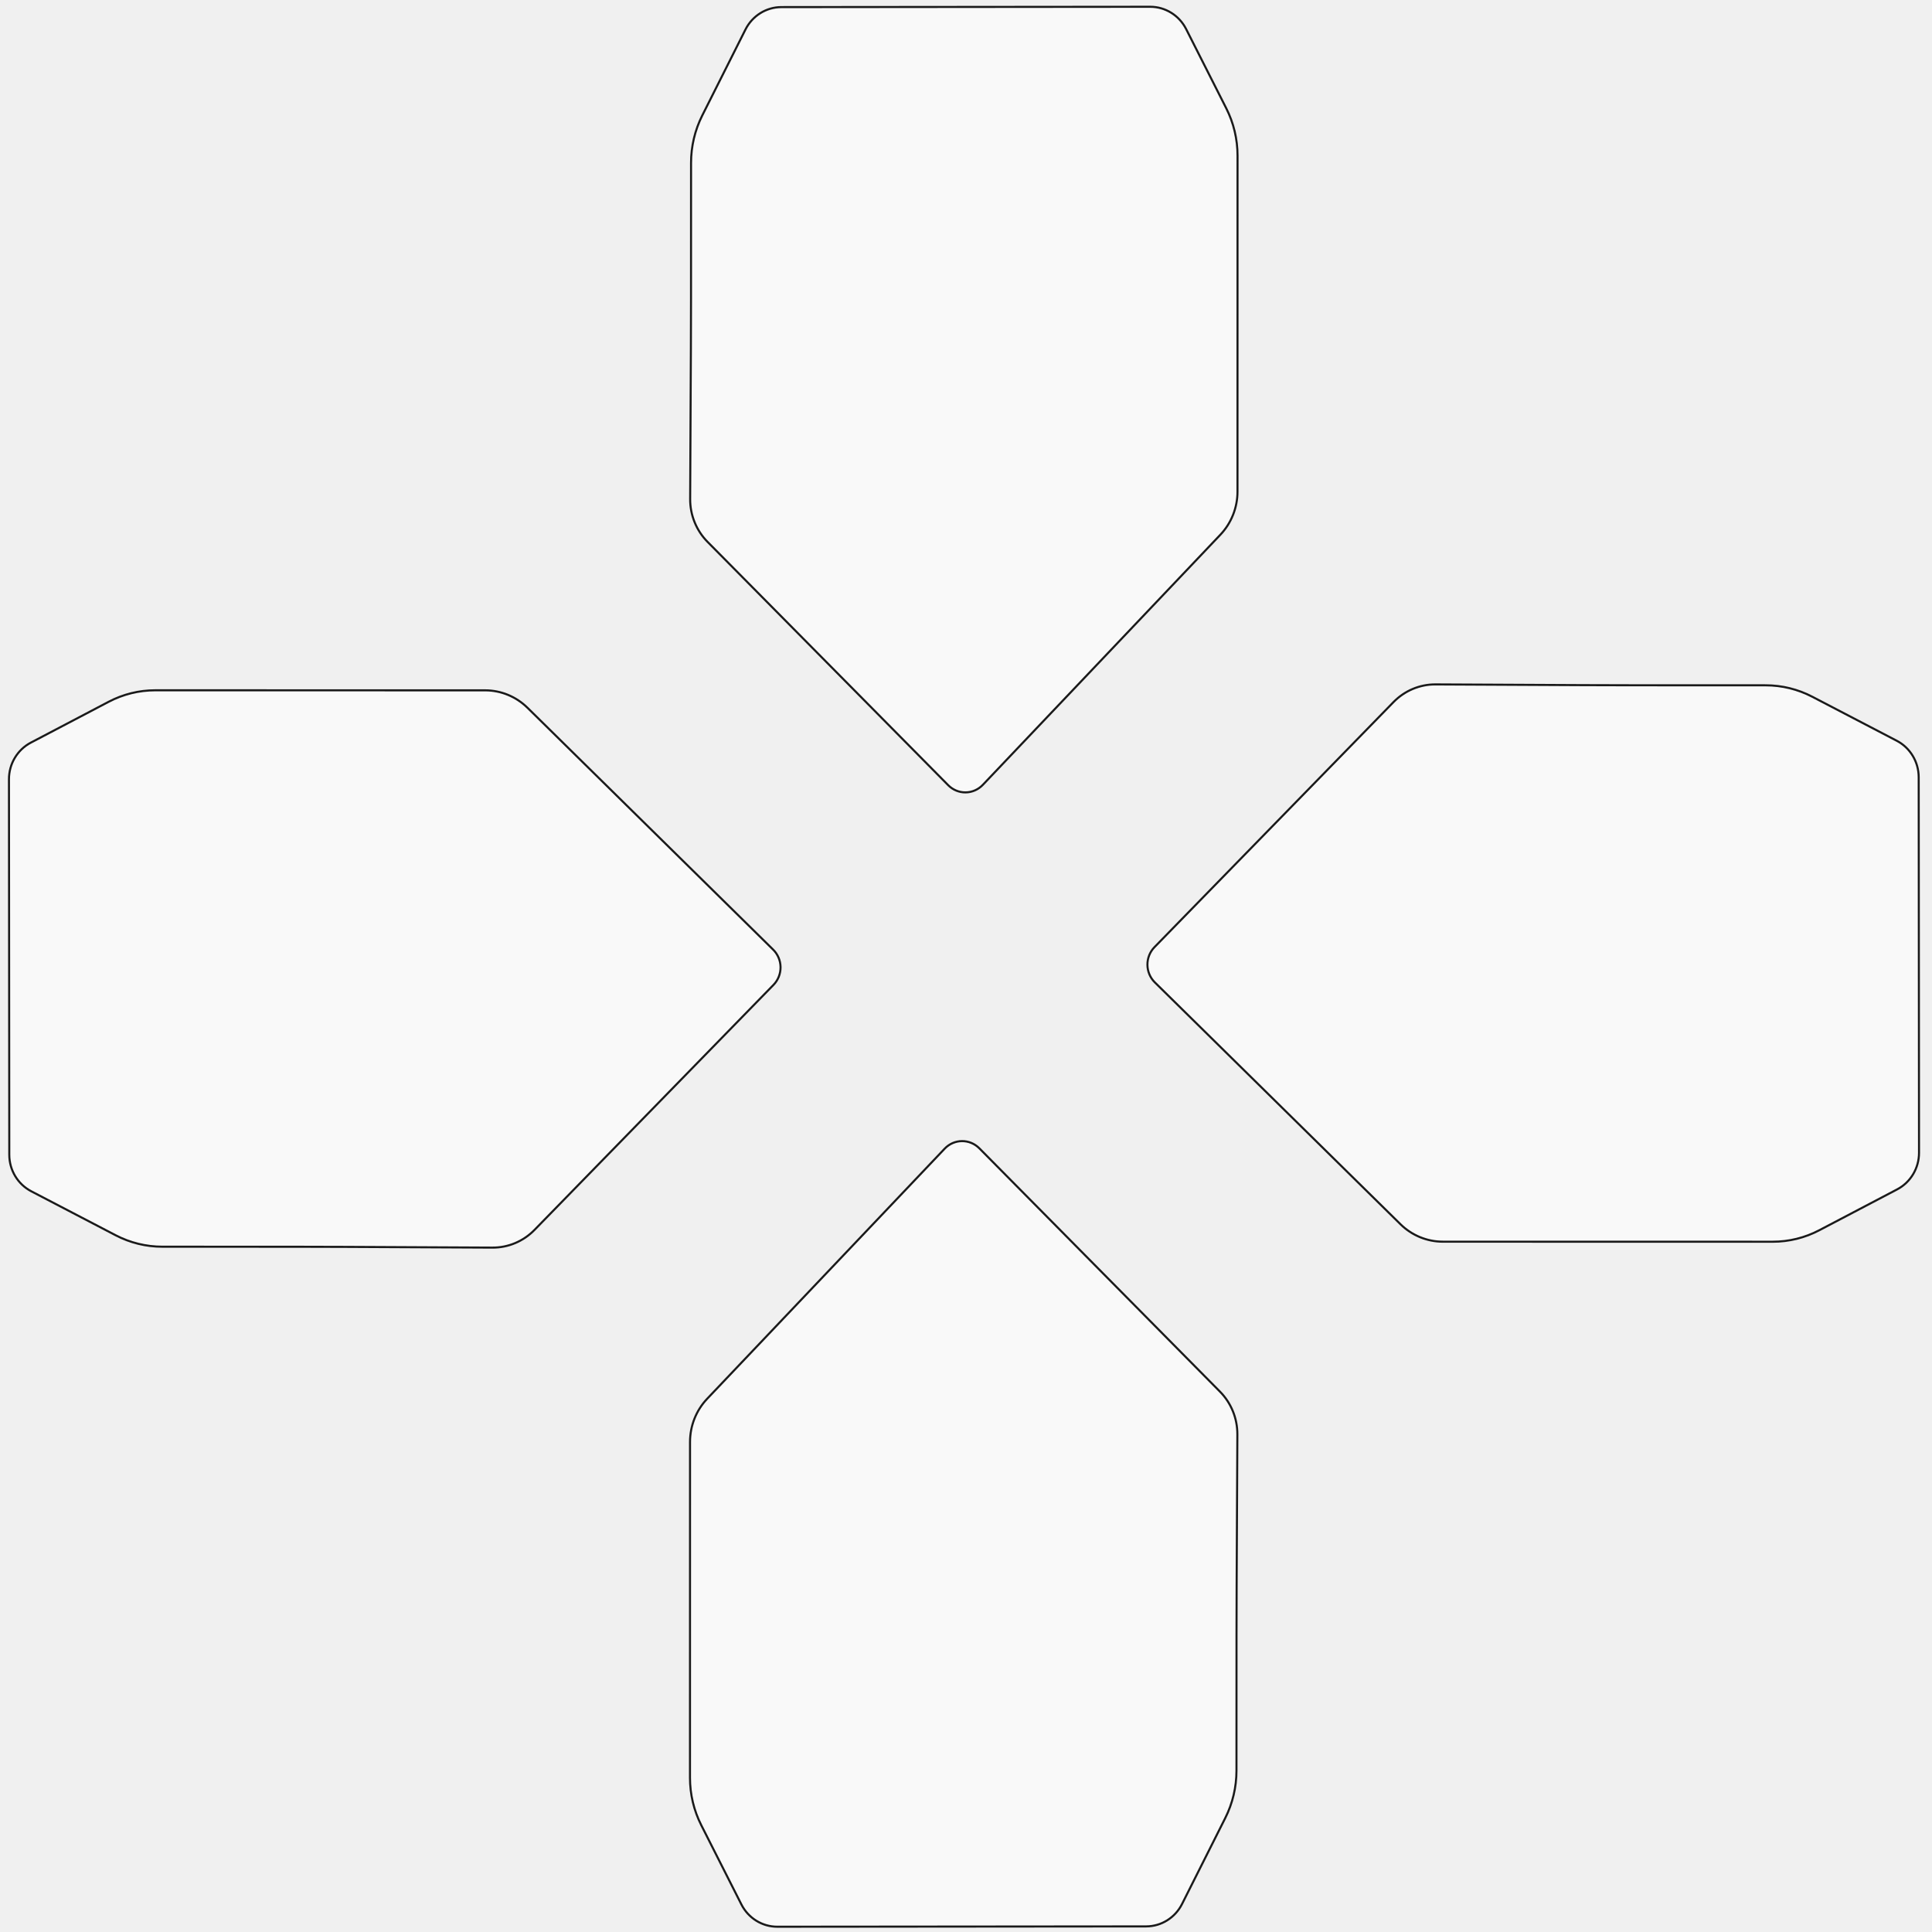
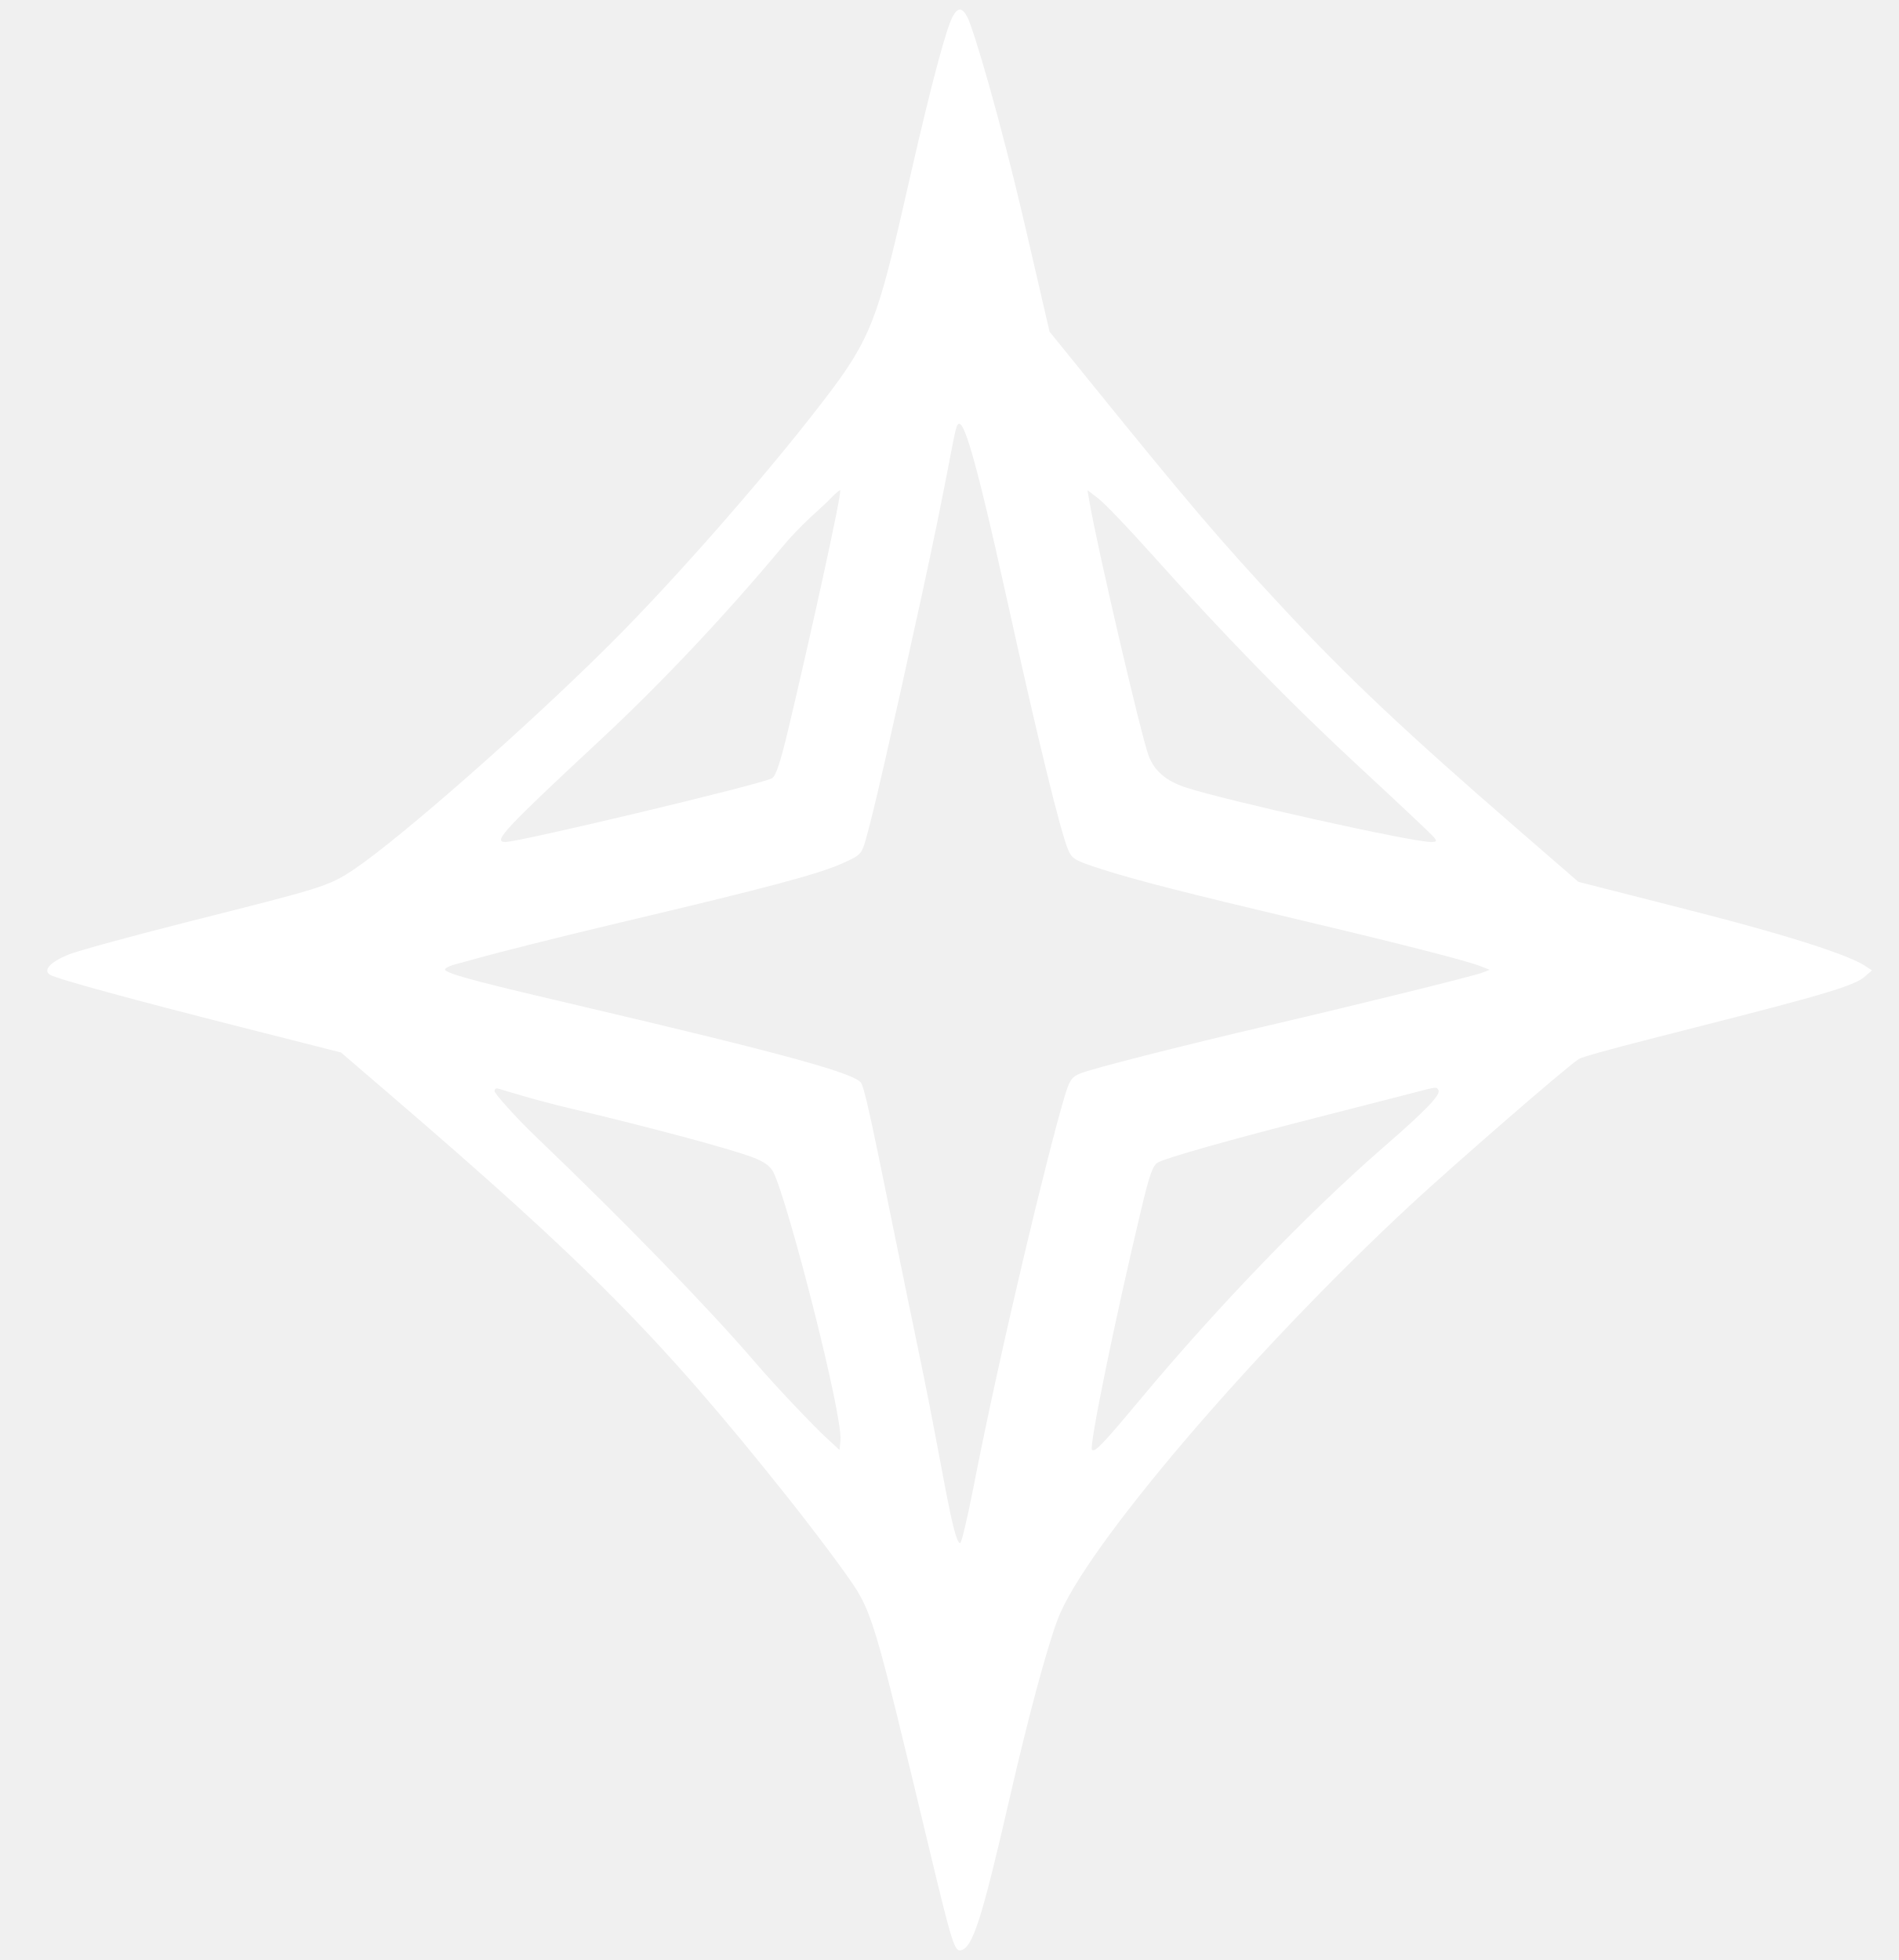
- <svg xmlns="http://www.w3.org/2000/svg" width="900px" height="900px" viewBox="0 0 900 900" version="1.1" xml:space="preserve" id="SVGRoot">
-   <defs id="defs48" />
-   <style type="text/css" id="style1">
- g.prefab path {
-   vector-effect:non-scaling-stroke;
-   -inkscape-stroke:hairline;
-   fill: none;
-   fill-opacity: 1;
-   stroke-opacity: 1;
-   stroke: #00349c;
- }
- </style>
-   <g id="layer1" />
-   <g id="layer3" style="display:none;fill:none;stroke:#1a1a1a">
-     <path style="fill:none;stroke:#1a1a1a" d="m 345.036,12.447 -21.027,41.08 a 49.814,49.814 103.562 0 0 -5.471,22.682 l -0.02,64.865 a 5244.685,5244.685 90.148 0 1 -0.062,24 l -0.35,71.835 a 28.632,28.632 67.54 0 0 8.456,20.456 L 443.692,373.685 a 11.841,11.841 179.419 0 0 16.856,-0.171 L 576.142,253.968 a 29.68,29.68 112.023 0 0 8.343,-20.627 l 0.024,-160.554 a 49.453,49.453 76.369 0 0 -5.497,-22.666 L 559.492,12.252 A 19.667,19.667 31.34 0 0 541.993,1.597 L 362.503,1.754 A 19.642,19.642 148.528 0 0 345.036,12.447 Z" id="path67-5" transform="translate(-61.60464,274.9034)" />
-   </g>
-   <g id="g63" transform="matrix(1.764409,0,0,1.757314,2.806456,103.5396)" style="display:none">
-     <g id="g1">
-       <g id="games">
-         <path d="M 331.5,140.25 V 0 h -153 v 140.25 l 76.5,76.5 z M 140.25,178.5 H 0 v 153 H 140.25 L 216.75,255 Z M 178.5,369.75 V 510 h 153 V 369.75 L 255,293.25 Z m 191.25,-191.25 -76.5,76.5 76.5,76.5 H 510 v -153 z" id="path1" />
-       </g>
-     </g>
-     <g id="g2">
- </g>
-     <g id="g3">
- </g>
-     <g id="g4">
- </g>
-     <g id="g5">
- </g>
-     <g id="g6">
- </g>
-     <g id="g7">
- </g>
-     <g id="g8">
- </g>
-     <g id="g9">
- </g>
-     <g id="g10">
- </g>
-     <g id="g11">
- </g>
-     <g id="g12">
- </g>
-     <g id="g13">
- </g>
-     <g id="g14">
- </g>
-     <g id="g15">
- </g>
-     <g id="g16">
- </g>
-   </g>
-   <g id="layer2" style="display:none">
-     <path style="fill:none;stroke:#1a1a1a" d="M 453.785,384.383 C 326.572,511.601 326.572,511.601 326.572,511.601" id="path68" />
-     <path style="fill:none;stroke:#1a1a1a" d="M 320.297,252.295 C 193.084,379.513 193.084,379.513 193.084,379.513" id="path68-7" />
-     <g id="layer2-0" transform="rotate(90,454.5738,511.043)">
-       <path style="fill:none;stroke:#1a1a1a" d="M 453.785,384.383 C 326.572,511.601 326.572,511.601 326.572,511.601" id="path68-2" />
-       <path style="fill:none;stroke:#1a1a1a" d="M 320.297,252.295 C 193.084,379.513 193.084,379.513 193.084,379.513" id="path68-7-3" />
-     </g>
-     <path style="fill:none;stroke:#1a1a1a" d="m 379.359,314.585 -82.903,82.9" id="path69" />
-     <path style="display:inline;fill:none;stroke:#1a1a1a" d="m 526.615,310.37 82.9,82.903" id="path69-1" />
-     <path style="display:inline;fill:none;stroke:#1a1a1a" d="m 587.647,514.053 -82.903,82.9" id="path69-3" />
-     <path style="display:inline;fill:none;stroke:#1a1a1a" d="M 389.832,608.367 306.932,525.464" id="path69-4" />
-   </g>
-   <g id="layer4" transform="matrix(0.9571528,0,0,0.9745482,15.84903,-4.665071)" style="fill:#f9f9f9">
-     <g id="layer5" style="fill:#f9f9f9">
-       <path style="fill:#f9f9f9;stroke:#1a1a1a" d="m 345.036,12.447 -21.027,41.08 a 49.814,49.814 103.562 0 0 -5.471,22.682 l -0.02,64.865 a 5244.685,5244.685 90.148 0 1 -0.062,24 l -0.35,71.835 a 28.632,28.632 67.54 0 0 8.456,20.456 L 443.692,373.685 a 11.841,11.841 179.419 0 0 16.856,-0.171 L 576.142,253.968 a 29.68,29.68 112.023 0 0 8.343,-20.627 l 0.024,-160.554 a 49.453,49.453 76.369 0 0 -5.497,-22.666 L 559.492,12.252 A 19.667,19.667 31.34 0 0 541.993,1.597 L 362.503,1.754 A 19.642,19.642 148.528 0 0 345.036,12.447 Z" id="path67-6" transform="rotate(-90,452.7318,466.5263)" />
-       <path style="fill:#f9f9f9;stroke:#1a1a1a" d="m 345.036,12.447 -21.027,41.08 a 49.814,49.814 103.562 0 0 -5.471,22.682 l -0.02,64.865 a 5244.685,5244.685 90.148 0 1 -0.062,24 l -0.35,71.835 a 28.632,28.632 67.54 0 0 8.456,20.456 L 443.692,373.685 a 11.841,11.841 179.419 0 0 16.856,-0.171 L 576.142,253.968 a 29.68,29.68 112.023 0 0 8.343,-20.627 l 0.024,-160.554 a 49.453,49.453 76.369 0 0 -5.497,-22.666 L 559.492,12.252 A 19.667,19.667 31.34 0 0 541.993,1.597 L 362.503,1.754 A 19.642,19.642 148.528 0 0 345.036,12.447 Z" id="path67-6-2" transform="rotate(90,452.5895,466.42)" />
-     </g>
-     <g id="layer6" style="fill:#f9f9f9">
-       <path style="fill:#f9f9f9;stroke:#1a1a1a" d="m 345.036,12.447 -21.027,41.08 a 49.814,49.814 103.562 0 0 -5.471,22.682 l -0.02,64.865 a 5244.685,5244.685 90.148 0 1 -0.062,24 l -0.35,71.835 a 28.632,28.632 67.54 0 0 8.456,20.456 L 443.692,373.685 a 11.841,11.841 179.419 0 0 16.856,-0.171 L 576.142,253.968 a 29.68,29.68 112.023 0 0 8.343,-20.627 l 0.024,-160.554 a 49.453,49.453 76.369 0 0 -5.497,-22.666 L 559.492,12.252 A 19.667,19.667 31.34 0 0 541.993,1.597 L 362.503,1.754 A 19.642,19.642 148.528 0 0 345.036,12.447 Z" id="path67-6-7" transform="rotate(180,451.8806,463.6835)" />
-       <path style="fill:#f9f9f9;stroke:#1a1a1a" d="m 345.036,12.447 -21.027,41.08 a 49.814,49.814 103.562 0 0 -5.471,22.682 l -0.02,64.865 a 5244.685,5244.685 90.148 0 1 -0.062,24 l -0.35,71.835 a 28.632,28.632 67.54 0 0 8.456,20.456 L 443.692,373.685 a 11.841,11.841 179.419 0 0 16.856,-0.171 L 576.142,253.968 a 29.68,29.68 112.023 0 0 8.343,-20.627 l 0.024,-160.554 a 49.453,49.453 76.369 0 0 -5.497,-22.666 L 559.492,12.252 A 19.667,19.667 31.34 0 0 541.993,1.597 L 362.503,1.754 A 19.642,19.642 148.528 0 0 345.036,12.447 Z" id="path67" transform="translate(1.230835,6.428185)" />
-     </g>
-   </g>
+ <svg xmlns="http://www.w3.org/2000/svg" width="831" height="858" viewBox="0 0 831 858" version="1.1" id="svg1">
+   <defs id="defs1" />
+   <path d="M 417.184,6.981 C 414.519,11.074 407.724,36.458 398.655,76.209 385.441,134.125 382.845,145.564 364.372,170.248 c -24.312,32.485 -67.425,81.957 -97.637,112.039 -36.071,35.915 -91.124,84.323 -111.763,98.27 -11.359,7.677 -15.027,8.375 -73.005,23.055 -24.589,6.226 -47.954,12.633 -51.922,14.24 -8.024,3.249 -11.349,6.851 -8.167,8.847 2.918,1.83 36.292,10.908 84.299,23.093 l 43.077,10.935 20.823,17.88 c 87.395,75.046 118.997,106.992 173.714,175.61 8.719,10.934 20.211,26.025 25.538,33.536 12.82,18.078 12.05,15.899 38.132,124.521 9.097,37.889 10.393,42.011 13.043,41.498 5.223,-1.011 9.198,-13.359 21.397,-66.46 8.051,-35.049 16.01,-64.879 21.07,-78.422 11.495,-30.77 84.851,-116.896 154.89,-181.851 16.338,-15.152 67.513,-59.849 73.284,-63.475 1.518,-0.953 15.375,-4.703 28.782,-8.13 64.501,-16.491 90.464,-22.843 96.019,-27.65 l 3.451,-2.985 -3.207,-2.102 c -5.875,-3.85 -27.191,-11.64 -76.482,-24.214 l -48.833,-12.459 -27.245,-23.631 C 614.859,320.095 589.605,296.263 561.307,265.841 533.723,236.184 520.579,220.759 476.602,166.426 L 459.413,145.189 449.293,101.48 C 437.462,50.378 426.094,12.763 423.493,7.617 421.253,3.185 419.231,3.21 417.184,6.981 M 418.653,187.103 c -1.489,4.366 -3.88,21.864 -15.6,75.447 -13.349,61.026 -20.644,92.859 -23.957,104.523 -1.951,6.867 -2.287,7.225 -10.118,10.759 -10.652,4.805 -32.414,10.614 -97.038,25.9 -29.35,6.941 -56.492,13.957 -60.116,14.98 -3.623,1.025 -9.184,2.547 -12.355,3.384 -3.173,0.838 -5.083,1.919 -4.612,2.587 2.436,2.245 19.968,6.489 61.271,16.182 85.969,20.178 117.638,28.859 120.719,33.09 2.456,3.372 9.644,42.776 26.497,123.678 8.81,42.281 13.854,77.78 16.905,77.844 0.489,0.531 3.131,-10.503 5.869,-24.521 12.289,-62.91 32.495,-146.013 39.62,-170.082 2.365,-7.991 3.233,-9.339 7.044,-10.94 4.949,-2.081 44.167,-12.067 83.101,-21.161 39.387,-9.2 89.154,-21.501 92.891,-22.961 l 3.294,-1.287 -3.917,-1.541 c -5.985,-2.355 -34.337,-9.641 -75.139,-19.309 -53.623,-12.706 -76.084,-18.439 -90.693,-23.153 -12.06,-3.892 -13.086,-4.499 -14.874,-8.805 -3.384,-8.145 -13.272,-48.606 -26.197,-107.18 -16.399,-74.323 -20.468,-83.674 -22.596,-77.435 m -56,32.029 c -2.571,2.721 -11.66,10.016 -20.163,20.222 -24.807,29.775 -53.063,59.76 -79.518,84.384 -42.277,39.352 -47.398,44.846 -41.805,44.846 6.367,0 111.637,-25.133 116.71,-27.865 1.701,-0.916 3.66,-6.744 7.078,-21.061 9.243,-38.721 23.713,-104.121 22.804,-105.036 -0.238,-0.24 -2.536,1.789 -5.106,4.509 m 114.223,0.54 c 3.459,20.157 22.615,102.377 25.895,111.138 2.48,6.622 7.607,11.034 16.102,13.857 16.98,5.64 98.893,23.887 107.335,23.91 2.764,0.007 2.917,-0.248 1.318,-2.208 -0.993,-1.218 -15.449,-14.836 -32.122,-30.261 -30.557,-28.272 -59.025,-57.446 -91.902,-94.183 -9.825,-10.979 -20.033,-21.625 -22.683,-23.658 l -4.818,-3.697 0.875,5.102 M 617.153,478.768 c -5.435,1.421 -23.98,6.178 -41.212,10.574 -36.962,9.428 -65.063,17.367 -69.032,19.504 -2.315,1.247 -3.708,5.163 -7.502,21.096 -11.482,48.199 -22.763,103.323 -21.422,104.672 1.269,1.276 4.552,-2.155 21.536,-22.511 33.538,-40.197 73.222,-81.331 105.814,-109.685 19.025,-16.551 25.485,-23.275 24.266,-25.26 -0.908,-1.477 -0.361,-1.548 -12.449,1.61 m -400.669,-1.065 c 0,0.916 8.566,10.799 18.892,20.675 37.431,35.796 74.71,74.158 94.762,97.519 11.264,13.122 27.342,29.588 30.888,32.868 l 6.447,5.964 0.408,-4.24 c 1.07,-11.13 -23.151,-105.27 -29.4,-117.427 -1.374,-2.672 -4.069,-4.578 -9.215,-6.515 -9.982,-3.758 -45.699,-13.329 -79.726,-21.367 -15.581,-3.679 -29.483,-8.059 -30.751,-8.444 -1.341,-0.407 -2.248,-0.53 -2.306,0.966" stroke="none" fill="#000000" fill-rule="evenodd" id="path1" style="fill:#ffffff;stroke-width:1.322" />
</svg>
